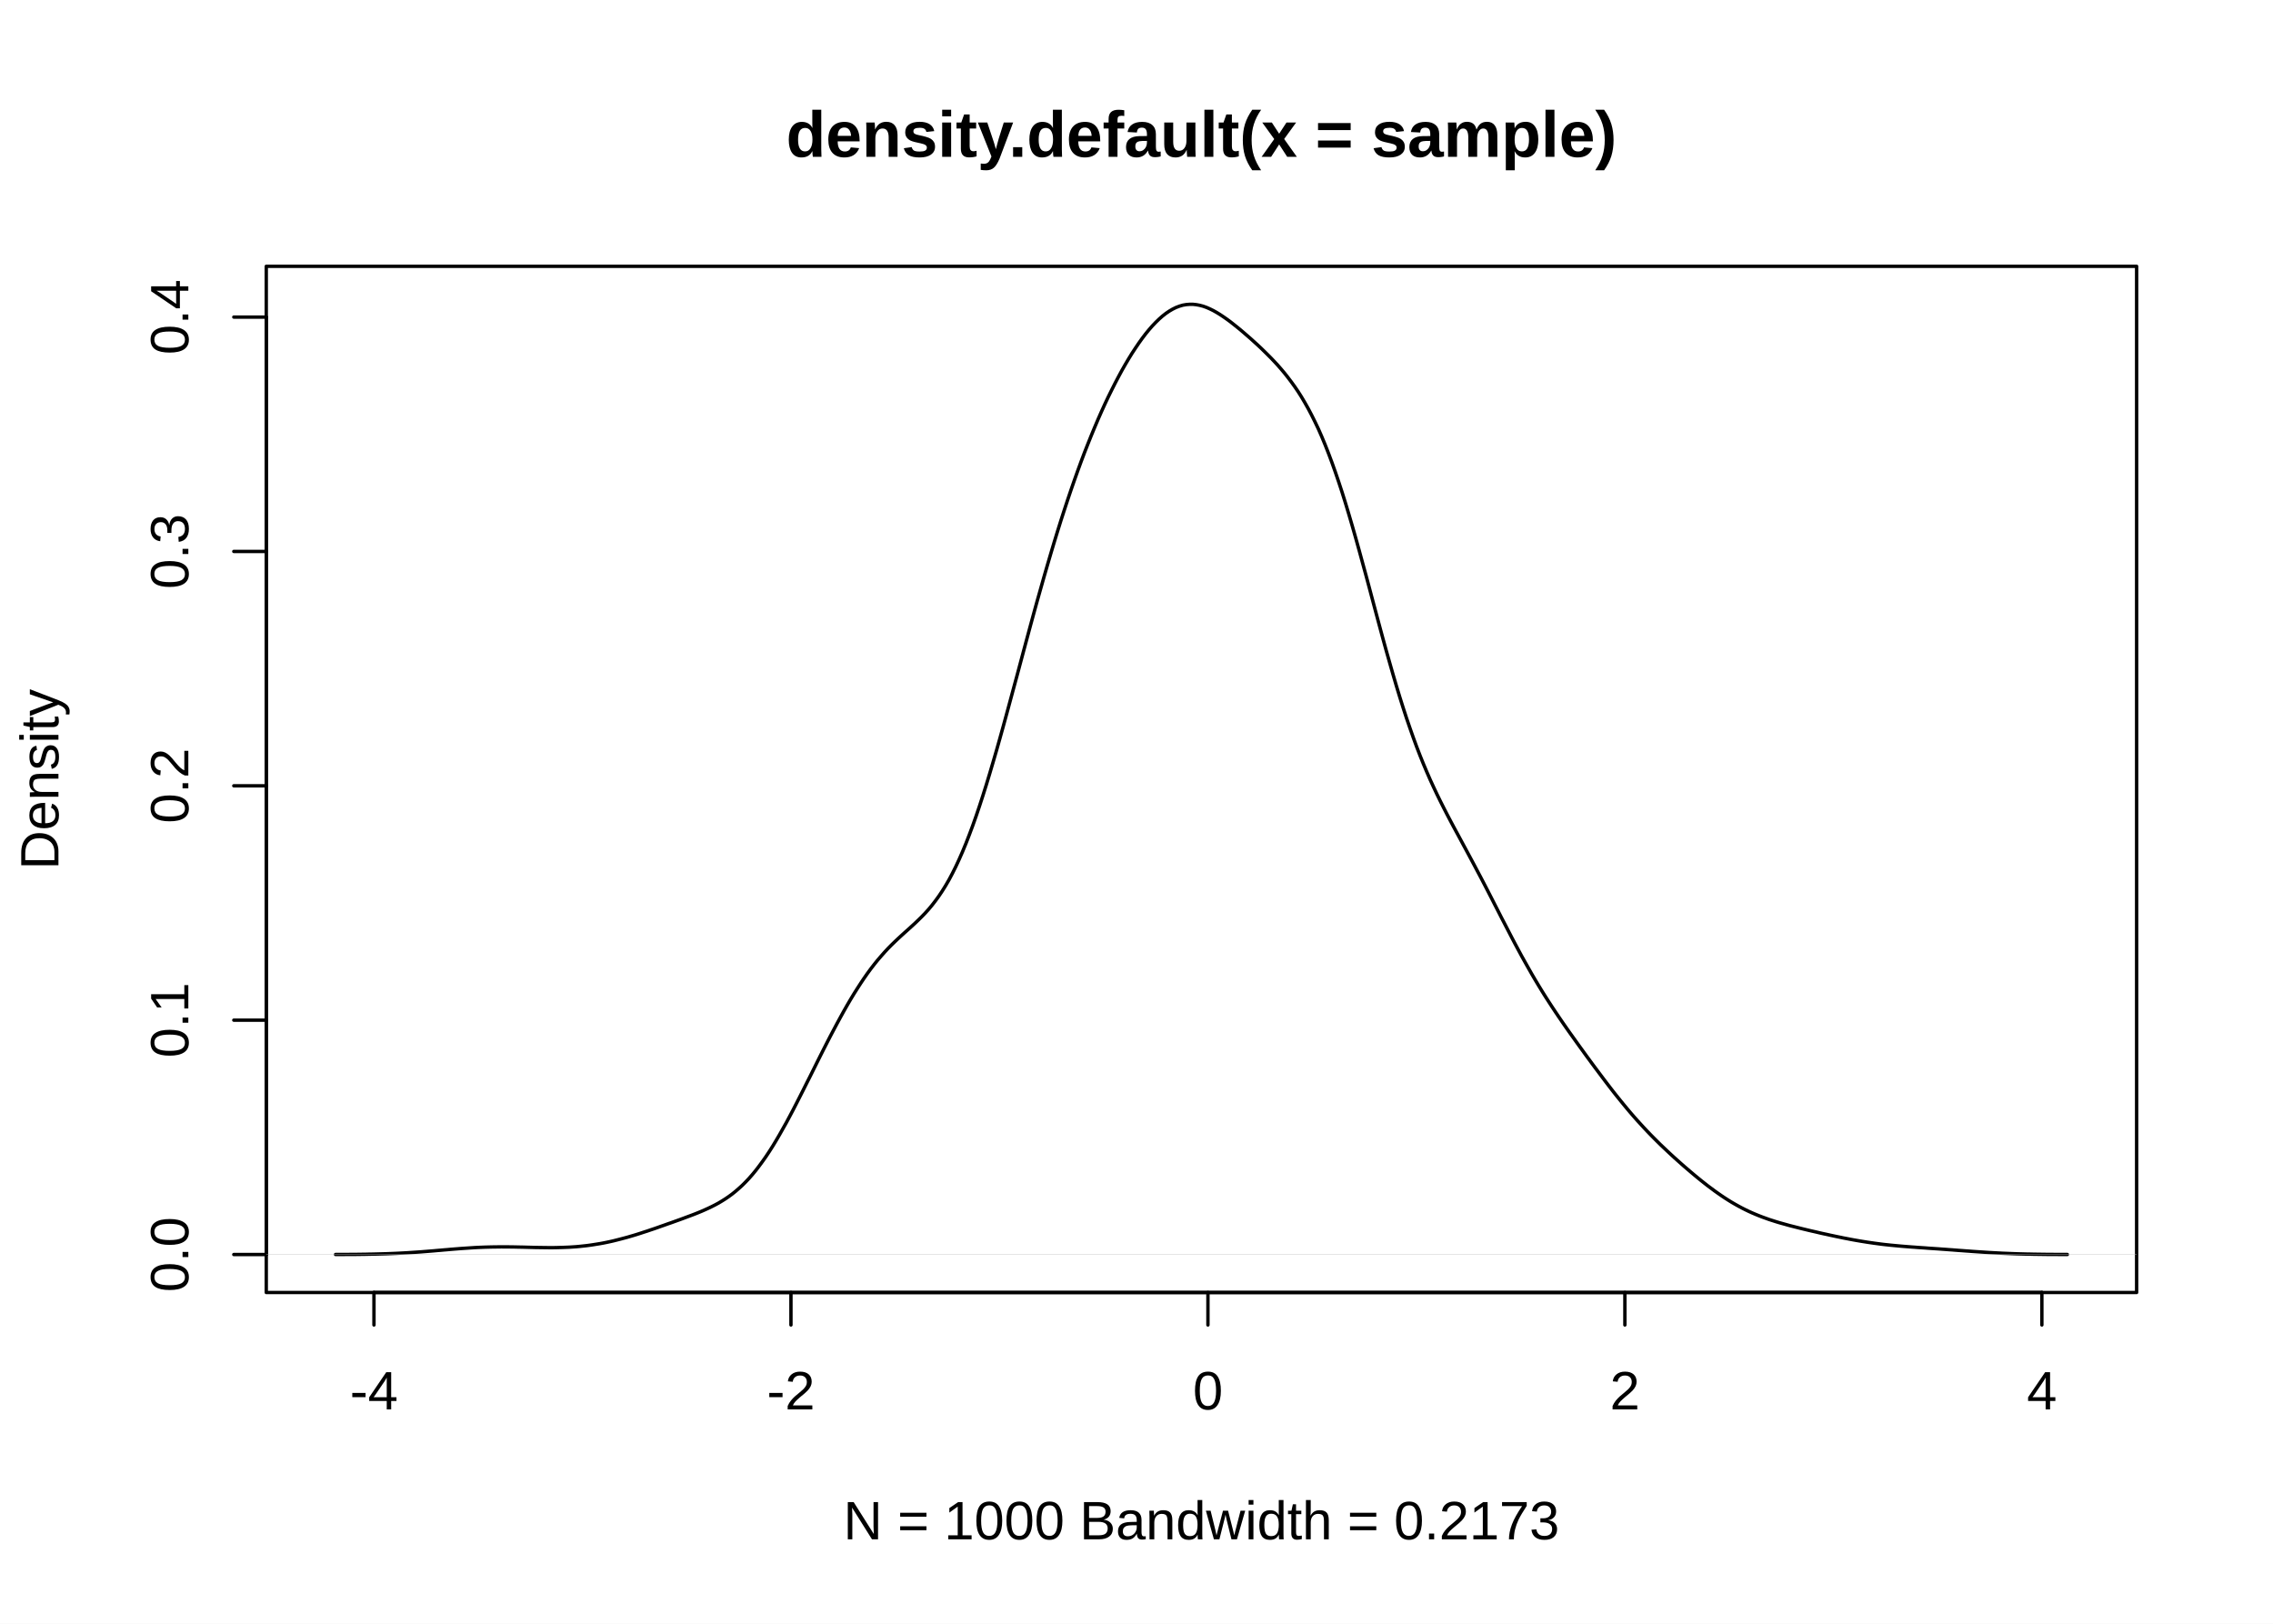
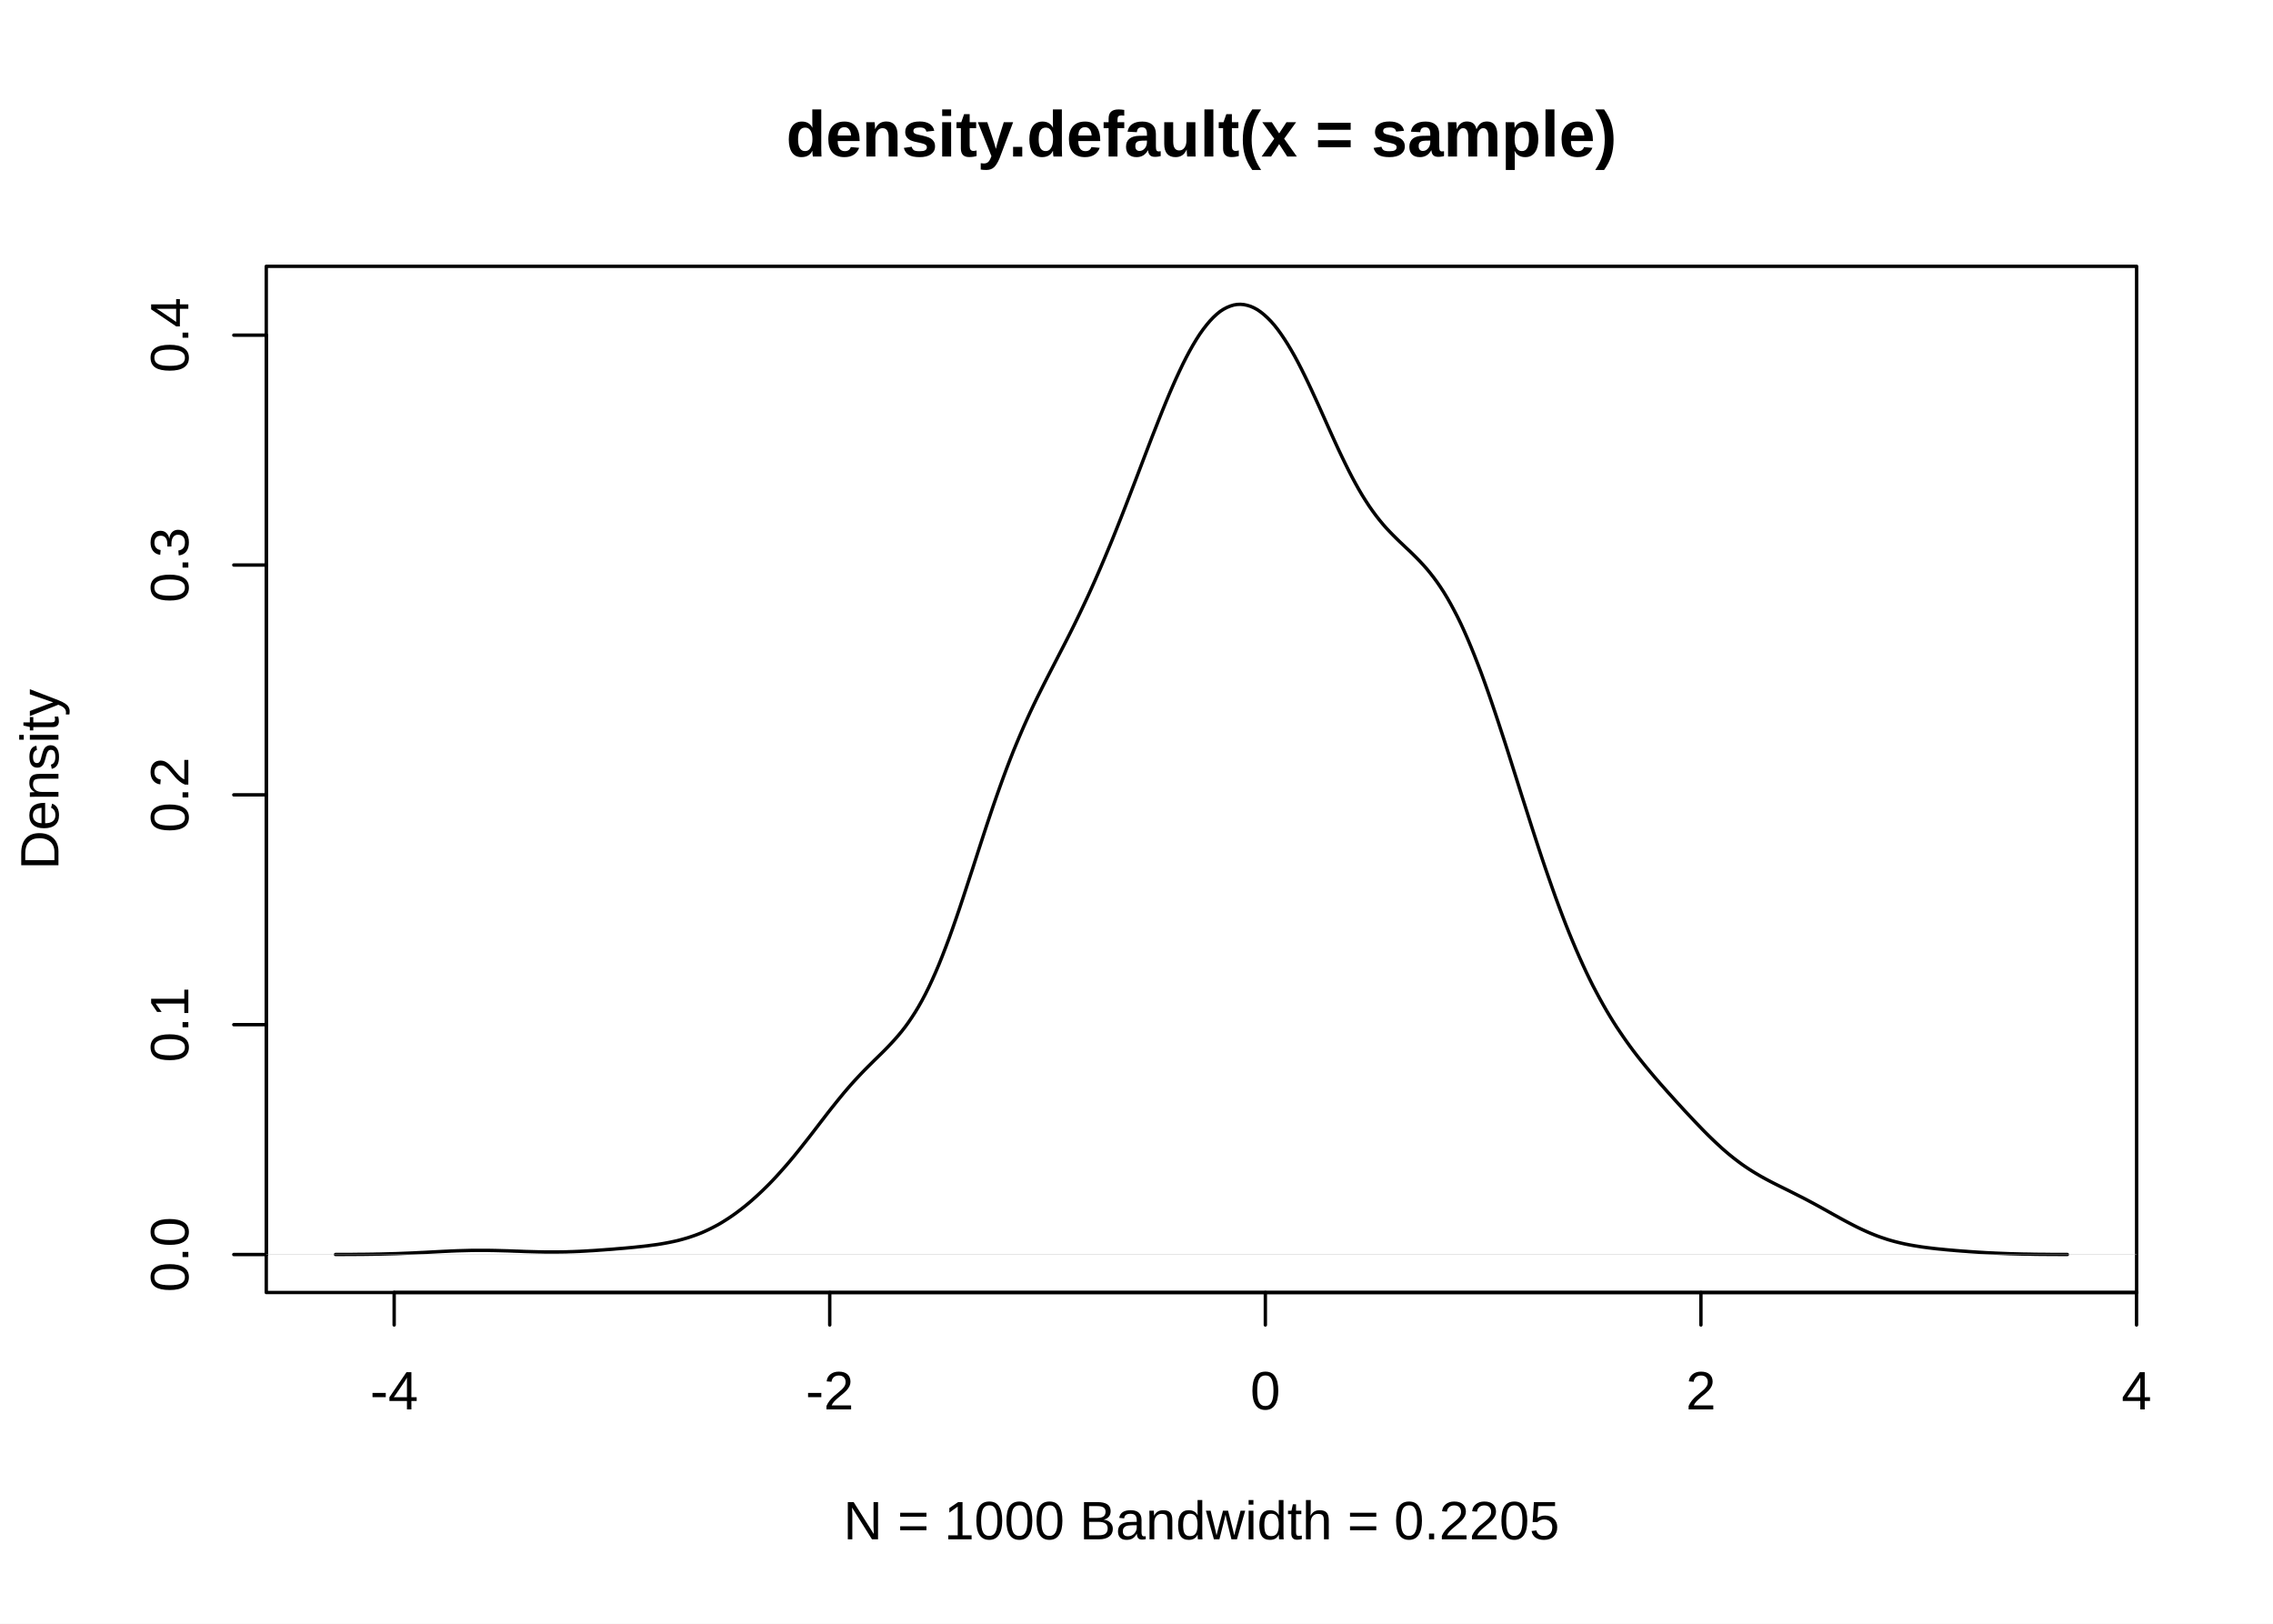
<svg xmlns="http://www.w3.org/2000/svg" class="svglite" width="504.00pt" height="360.00pt" viewBox="0 0 504.00 360.00">
  <defs>
    <style type="text/css">
    .svglite line, .svglite polyline, .svglite polygon, .svglite path, .svglite rect, .svglite circle {
      fill: none;
      stroke: #000000;
      stroke-linecap: round;
      stroke-linejoin: round;
      stroke-miterlimit: 10.00;
    }
    .svglite text {
      white-space: pre;
    }
  </style>
  </defs>
  <rect width="100%" height="100%" style="stroke: none; fill: #FFFFFF;" />
  <defs>
    <clipPath id="cpMC4wMHw1MDQuMDB8MC4wMHwzNjAuMDA=">
      <rect x="0.00" y="0.00" width="504.00" height="360.00" />
    </clipPath>
  </defs>
  <g clip-path="url(#cpMC4wMHw1MDQuMDB8MC4wMHwzNjAuMDA=)">
</g>
  <defs>
    <clipPath id="cpNTkuMDR8NDczLjc2fDU5LjA0fDI4Ni41Ng==">
      <rect x="59.04" y="59.04" width="414.72" height="227.52" />
    </clipPath>
  </defs>
  <g clip-path="url(#cpNTkuMDR8NDczLjc2fDU5LjA0fDI4Ni41Ng==)">
-     <polyline points="74.40,278.13 75.15,278.13 75.90,278.13 76.65,278.12 77.41,278.12 78.16,278.11 78.91,278.11 79.66,278.10 80.41,278.09 81.16,278.08 81.91,278.06 82.67,278.05 83.42,278.03 84.17,278.01 84.92,277.99 85.67,277.97 86.42,277.94 87.17,277.91 87.93,277.88 88.68,277.84 89.43,277.80 90.18,277.76 90.93,277.71 91.68,277.66 92.44,277.61 93.19,277.56 93.94,277.50 94.69,277.44 95.44,277.38 96.19,277.32 96.94,277.25 97.70,277.19 98.45,277.12 99.20,277.06 99.95,276.99 100.70,276.93 101.45,276.87 102.20,276.81 102.96,276.76 103.71,276.71 104.46,276.66 105.21,276.61 105.96,276.57 106.71,276.54 107.46,276.51 108.22,276.49 108.97,276.47 109.72,276.46 110.47,276.45 111.22,276.44 111.97,276.45 112.72,276.45 113.48,276.46 114.23,276.47 114.98,276.49 115.73,276.50 116.48,276.52 117.23,276.54 117.99,276.56 118.74,276.58 119.49,276.59 120.24,276.60 120.99,276.61 121.74,276.62 122.49,276.62 123.25,276.61 124.00,276.59 124.75,276.57 125.50,276.54 126.25,276.51 127.00,276.46 127.75,276.41 128.51,276.34 129.26,276.26 130.01,276.18 130.76,276.08 131.51,275.97 132.26,275.85 133.01,275.73 133.77,275.59 134.52,275.44 135.27,275.28 136.02,275.11 136.77,274.92 137.52,274.73 138.27,274.53 139.03,274.33 139.78,274.11 140.53,273.89 141.28,273.66 142.03,273.42 142.78,273.17 143.54,272.93 144.29,272.67 145.04,272.42 145.79,272.16 146.54,271.89 147.29,271.63 148.04,271.36 148.80,271.10 149.55,270.83 150.30,270.56 151.05,270.29 151.80,270.01 152.55,269.73 153.30,269.45 154.06,269.16 154.81,268.86 155.56,268.55 156.31,268.22 157.06,267.88 157.81,267.52 158.56,267.14 159.32,266.73 160.07,266.28 160.82,265.81 161.57,265.30 162.32,264.75 163.07,264.15 163.82,263.50 164.58,262.81 165.33,262.06 166.08,261.27 166.83,260.41 167.58,259.50 168.33,258.52 169.08,257.50 169.84,256.42 170.59,255.29 171.34,254.11 172.09,252.87 172.84,251.59 173.59,250.26 174.35,248.91 175.10,247.51 175.85,246.09 176.60,244.63 177.35,243.16 178.10,241.68 178.85,240.18 179.61,238.68 180.36,237.17 181.11,235.66 181.86,234.16 182.61,232.67 183.36,231.20 184.11,229.74 184.87,228.30 185.62,226.89 186.37,225.51 187.12,224.15 187.87,222.83 188.62,221.55 189.37,220.31 190.13,219.11 190.88,217.95 191.63,216.83 192.38,215.76 193.13,214.74 193.88,213.77 194.63,212.84 195.39,211.96 196.14,211.11 196.89,210.30 197.64,209.54 198.39,208.81 199.14,208.10 199.90,207.40 200.65,206.72 201.40,206.05 202.15,205.37 202.90,204.68 203.65,203.96 204.40,203.22 205.16,202.43 205.91,201.60 206.66,200.70 207.41,199.73 208.16,198.70 208.91,197.58 209.66,196.38 210.42,195.07 211.17,193.66 211.92,192.16 212.67,190.55 213.42,188.84 214.17,187.03 214.92,185.10 215.68,183.07 216.43,180.95 217.18,178.73 217.93,176.43 218.68,174.05 219.43,171.58 220.18,169.04 220.94,166.44 221.69,163.78 222.44,161.09 223.19,158.35 223.94,155.58 224.69,152.80 225.45,150.00 226.20,147.19 226.95,144.39 227.70,141.60 228.45,138.82 229.20,136.07 229.95,133.35 230.71,130.66 231.46,128.01 232.21,125.41 232.96,122.86 233.71,120.35 234.46,117.90 235.21,115.50 235.97,113.15 236.72,110.87 237.47,108.65 238.22,106.49 238.97,104.38 239.72,102.33 240.47,100.34 241.23,98.41 241.98,96.54 242.73,94.73 243.48,92.96 244.23,91.26 244.98,89.61 245.73,88.02 246.49,86.48 247.24,84.99 247.99,83.56 248.74,82.17 249.49,80.85 250.24,79.58 250.99,78.36 251.75,77.20 252.50,76.09 253.25,75.04 254.00,74.05 254.75,73.13 255.50,72.27 256.26,71.47 257.01,70.74 257.76,70.08 258.51,69.49 259.26,68.98 260.01,68.54 260.76,68.17 261.52,67.88 262.27,67.66 263.02,67.53 263.77,67.47 264.52,67.47 265.27,67.55 266.02,67.69 266.78,67.89 267.53,68.16 268.28,68.49 269.03,68.86 269.78,69.28 270.53,69.74 271.28,70.24 272.04,70.77 272.79,71.32 273.54,71.91 274.29,72.51 275.04,73.12 275.79,73.76 276.54,74.41 277.30,75.07 278.05,75.75 278.80,76.43 279.55,77.13 280.30,77.86 281.05,78.60 281.81,79.36 282.56,80.15 283.31,80.96 284.06,81.82 284.81,82.71 285.56,83.66 286.31,84.65 287.07,85.70 287.82,86.80 288.57,87.98 289.32,89.25 290.07,90.58 290.82,92.00 291.57,93.51 292.33,95.10 293.08,96.81 293.83,98.62 294.58,100.53 295.33,102.53 296.08,104.64 296.83,106.84 297.59,109.15 298.34,111.55 299.09,114.04 299.84,116.59 300.59,119.22 301.34,121.91 302.09,124.66 302.85,127.43 303.60,130.23 304.35,133.05 305.10,135.86 305.85,138.66 306.60,141.43 307.35,144.16 308.11,146.84 308.86,149.46 309.61,152.02 310.36,154.49 311.11,156.87 311.86,159.18 312.62,161.39 313.37,163.52 314.12,165.57 314.87,167.51 315.62,169.37 316.37,171.15 317.12,172.87 317.88,174.52 318.63,176.11 319.38,177.64 320.13,179.13 320.88,180.59 321.63,182.02 322.38,183.43 323.14,184.83 323.89,186.22 324.64,187.61 325.39,189.00 326.14,190.40 326.89,191.80 327.64,193.22 328.40,194.65 329.15,196.09 329.90,197.54 330.65,199.00 331.40,200.47 332.15,201.93 332.90,203.40 333.66,204.86 334.41,206.31 335.16,207.76 335.91,209.19 336.66,210.59 337.41,211.98 338.17,213.34 338.92,214.67 339.67,215.99 340.42,217.27 341.17,218.52 341.92,219.75 342.67,220.95 343.43,222.13 344.18,223.28 344.93,224.41 345.68,225.52 346.43,226.62 347.18,227.70 347.93,228.77 348.69,229.83 349.44,230.88 350.19,231.93 350.94,232.96 351.69,234.00 352.44,235.02 353.19,236.04 353.95,237.06 354.70,238.06 355.45,239.06 356.20,240.05 356.95,241.03 357.70,242.00 358.45,242.95 359.21,243.89 359.96,244.81 360.71,245.72 361.46,246.61 362.21,247.48 362.96,248.33 363.72,249.16 364.47,249.98 365.22,250.78 365.97,251.56 366.72,252.32 367.47,253.07 368.22,253.81 368.98,254.53 369.73,255.24 370.48,255.94 371.23,256.63 371.98,257.30 372.73,257.97 373.48,258.63 374.24,259.28 374.99,259.92 375.74,260.55 376.49,261.17 377.24,261.78 377.99,262.37 378.74,262.96 379.50,263.52 380.25,264.08 381.00,264.61 381.75,265.13 382.50,265.63 383.25,266.11 384.00,266.57 384.76,267.01 385.51,267.43 386.26,267.83 387.01,268.21 387.76,268.57 388.51,268.91 389.26,269.23 390.02,269.54 390.77,269.83 391.52,270.10 392.27,270.37 393.02,270.61 393.77,270.85 394.53,271.08 395.28,271.29 396.03,271.50 396.78,271.71 397.53,271.90 398.28,272.09 399.03,272.28 399.79,272.47 400.54,272.65 401.29,272.83 402.04,273.00 402.79,273.17 403.54,273.35 404.29,273.52 405.05,273.68 405.80,273.85 406.55,274.01 407.30,274.17 408.05,274.32 408.80,274.48 409.55,274.62 410.31,274.77 411.06,274.91 411.81,275.04 412.56,275.17 413.31,275.29 414.06,275.41 414.81,275.52 415.57,275.63 416.32,275.73 417.07,275.83 417.82,275.92 418.57,276.00 419.32,276.08 420.08,276.15 420.83,276.22 421.58,276.29 422.33,276.35 423.08,276.41 423.83,276.47 424.58,276.52 425.34,276.58 426.09,276.63 426.84,276.68 427.59,276.74 428.34,276.79 429.09,276.84 429.84,276.89 430.60,276.95 431.35,277.00 432.10,277.06 432.85,277.11 433.60,277.17 434.35,277.23 435.10,277.28 435.86,277.34 436.61,277.39 437.36,277.45 438.11,277.50 438.86,277.55 439.61,277.60 440.36,277.65 441.12,277.70 441.87,277.74 442.62,277.78 443.37,277.82 444.12,277.86 444.87,277.89 445.63,277.92 446.38,277.95 447.13,277.98 447.88,278.00 448.63,278.02 449.38,278.04 450.13,278.05 450.89,278.07 451.64,278.08 452.39,278.09 453.14,278.10 453.89,278.11 454.64,278.11 455.39,278.12 456.15,278.12 456.90,278.13 457.65,278.13 458.40,278.13 " style="stroke-width: 0.75;" />
+     <polyline points="74.40,278.13 75.15,278.13 75.90,278.13 76.65,278.12 77.41,278.12 78.16,278.12 78.91,278.11 79.66,278.10 80.41,278.10 81.16,278.09 81.91,278.08 82.67,278.07 83.42,278.05 84.17,278.04 84.92,278.02 85.67,278.00 86.42,277.98 87.17,277.96 87.93,277.94 88.68,277.91 89.43,277.88 90.18,277.85 90.93,277.82 91.68,277.79 92.44,277.75 93.19,277.71 93.94,277.68 94.69,277.64 95.44,277.60 96.19,277.56 96.94,277.52 97.70,277.48 98.45,277.44 99.20,277.41 99.95,277.37 100.70,277.34 101.45,277.31 102.20,277.29 102.96,277.27 103.71,277.25 104.46,277.23 105.21,277.22 105.96,277.22 106.71,277.22 107.46,277.22 108.22,277.22 108.97,277.24 109.72,277.25 110.47,277.27 111.22,277.29 111.97,277.31 112.72,277.33 113.48,277.36 114.23,277.39 114.98,277.41 115.73,277.44 116.48,277.47 117.23,277.49 117.99,277.51 118.74,277.53 119.49,277.55 120.24,277.56 120.99,277.58 121.74,277.58 122.49,277.58 123.25,277.58 124.00,277.57 124.75,277.56 125.50,277.55 126.25,277.52 127.00,277.50 127.75,277.47 128.51,277.44 129.26,277.40 130.01,277.36 130.76,277.31 131.51,277.27 132.26,277.22 133.01,277.16 133.77,277.11 134.52,277.05 135.27,277.00 136.02,276.94 136.77,276.87 137.52,276.81 138.27,276.75 139.03,276.68 139.78,276.61 140.53,276.54 141.28,276.46 142.03,276.38 142.78,276.30 143.54,276.21 144.29,276.11 145.04,276.01 145.79,275.91 146.54,275.79 147.29,275.66 148.04,275.52 148.80,275.37 149.55,275.21 150.30,275.04 151.05,274.84 151.80,274.63 152.55,274.41 153.30,274.16 154.06,273.90 154.81,273.62 155.56,273.32 156.31,272.99 157.06,272.64 157.81,272.27 158.56,271.88 159.32,271.47 160.07,271.03 160.82,270.56 161.57,270.08 162.32,269.57 163.07,269.04 163.82,268.48 164.58,267.90 165.33,267.30 166.08,266.68 166.83,266.03 167.58,265.36 168.33,264.67 169.08,263.96 169.84,263.22 170.59,262.47 171.34,261.69 172.09,260.89 172.84,260.06 173.59,259.22 174.35,258.36 175.10,257.48 175.85,256.59 176.60,255.67 177.35,254.74 178.10,253.79 178.85,252.84 179.61,251.87 180.36,250.90 181.11,249.92 181.86,248.94 182.61,247.97 183.36,246.99 184.11,246.03 184.87,245.08 185.62,244.14 186.37,243.22 187.12,242.31 187.87,241.43 188.62,240.57 189.37,239.73 190.13,238.91 190.88,238.11 191.63,237.33 192.38,236.57 193.13,235.83 193.88,235.08 194.63,234.35 195.39,233.61 196.14,232.86 196.89,232.09 197.64,231.30 198.39,230.48 199.14,229.62 199.90,228.71 200.65,227.75 201.40,226.72 202.15,225.62 202.90,224.46 203.65,223.22 204.40,221.89 205.16,220.46 205.91,218.95 206.66,217.35 207.41,215.67 208.16,213.91 208.91,212.04 209.66,210.10 210.42,208.08 211.17,206.00 211.92,203.86 212.67,201.67 213.42,199.42 214.17,197.14 214.92,194.84 215.68,192.53 216.43,190.20 217.18,187.88 217.93,185.58 218.68,183.29 219.43,181.04 220.18,178.82 220.94,176.63 221.69,174.51 222.44,172.44 223.19,170.42 223.94,168.46 224.69,166.55 225.45,164.71 226.20,162.93 226.95,161.19 227.70,159.51 228.45,157.87 229.20,156.28 229.95,154.73 230.71,153.21 231.46,151.71 232.21,150.23 232.96,148.77 233.71,147.32 234.46,145.86 235.21,144.41 235.97,142.94 236.72,141.47 237.47,139.98 238.22,138.47 238.97,136.93 239.72,135.37 240.47,133.78 241.23,132.16 241.98,130.51 242.73,128.83 243.48,127.12 244.23,125.38 244.98,123.61 245.73,121.81 246.49,119.98 247.24,118.12 247.99,116.24 248.74,114.34 249.49,112.42 250.24,110.48 250.99,108.53 251.75,106.56 252.50,104.59 253.25,102.62 254.00,100.65 254.75,98.69 255.50,96.74 256.26,94.81 257.01,92.90 257.76,91.02 258.51,89.18 259.26,87.38 260.01,85.64 260.76,83.95 261.52,82.31 262.27,80.74 263.02,79.25 263.77,77.84 264.52,76.51 265.27,75.26 266.02,74.09 266.78,73.02 267.53,72.05 268.28,71.16 269.03,70.37 269.78,69.67 270.53,69.06 271.28,68.57 272.04,68.17 272.79,67.86 273.54,67.63 274.29,67.50 275.04,67.47 275.79,67.53 276.54,67.69 277.30,67.92 278.05,68.25 278.80,68.66 279.55,69.18 280.30,69.78 281.05,70.47 281.81,71.24 282.56,72.09 283.31,73.04 284.06,74.08 284.81,75.19 285.56,76.37 286.31,77.63 287.07,78.96 287.82,80.36 288.57,81.82 289.32,83.33 290.07,84.89 290.82,86.49 291.57,88.12 292.33,89.78 293.08,91.45 293.83,93.13 294.58,94.81 295.33,96.48 296.08,98.13 296.83,99.76 297.59,101.35 298.34,102.90 299.09,104.41 299.84,105.86 300.59,107.25 301.34,108.59 302.09,109.86 302.85,111.07 303.60,112.22 304.35,113.29 305.10,114.31 305.85,115.27 306.60,116.18 307.35,117.04 308.11,117.85 308.86,118.62 309.61,119.37 310.36,120.10 311.11,120.81 311.86,121.52 312.62,122.23 313.37,122.96 314.12,123.71 314.87,124.48 315.62,125.29 316.37,126.14 317.12,127.05 317.88,128.02 318.63,129.04 319.38,130.13 320.13,131.28 320.88,132.52 321.63,133.84 322.38,135.23 323.14,136.69 323.89,138.23 324.64,139.86 325.39,141.57 326.14,143.35 326.89,145.20 327.64,147.12 328.40,149.10 329.15,151.16 329.90,153.27 330.65,155.43 331.40,157.64 332.15,159.89 332.90,162.18 333.66,164.50 334.41,166.84 335.16,169.21 335.91,171.58 336.66,173.96 337.41,176.34 338.17,178.71 338.92,181.07 339.67,183.42 340.42,185.74 341.17,188.04 341.92,190.30 342.67,192.52 343.43,194.71 344.18,196.85 344.93,198.96 345.68,201.00 346.43,202.99 347.18,204.94 347.93,206.83 348.69,208.67 349.44,210.45 350.19,212.17 350.94,213.83 351.69,215.45 352.44,217.01 353.19,218.52 353.95,219.96 354.70,221.36 355.45,222.71 356.20,224.02 356.95,225.28 357.70,226.50 358.45,227.68 359.21,228.81 359.96,229.91 360.71,230.98 361.46,232.02 362.21,233.03 362.96,234.01 363.72,234.97 364.47,235.90 365.22,236.82 365.97,237.72 366.72,238.61 367.47,239.48 368.22,240.35 368.98,241.20 369.73,242.05 370.48,242.88 371.23,243.71 371.98,244.54 372.73,245.36 373.48,246.18 374.24,246.99 374.99,247.79 375.74,248.59 376.49,249.37 377.24,250.15 377.99,250.92 378.74,251.67 379.50,252.41 380.25,253.13 381.00,253.83 381.75,254.52 382.50,255.18 383.25,255.82 384.00,256.43 384.76,257.03 385.51,257.60 386.26,258.15 387.01,258.67 387.76,259.17 388.51,259.65 389.26,260.11 390.02,260.56 390.77,260.99 391.52,261.40 392.27,261.80 393.02,262.19 393.77,262.57 394.53,262.95 395.28,263.32 396.03,263.69 396.78,264.06 397.53,264.44 398.28,264.82 399.03,265.20 399.79,265.58 400.54,265.97 401.29,266.37 402.04,266.77 402.79,267.18 403.54,267.59 404.29,268.01 405.05,268.43 405.80,268.85 406.55,269.27 407.30,269.68 408.05,270.10 408.80,270.51 409.55,270.91 410.31,271.31 411.06,271.70 411.81,272.08 412.56,272.44 413.31,272.79 414.06,273.13 414.81,273.45 415.57,273.76 416.32,274.05 417.07,274.32 417.82,274.57 418.57,274.82 419.32,275.04 420.08,275.25 420.83,275.44 421.58,275.62 422.33,275.79 423.08,275.94 423.83,276.08 424.58,276.21 425.34,276.33 426.09,276.45 426.84,276.55 427.59,276.65 428.34,276.74 429.09,276.83 429.84,276.91 430.60,276.98 431.35,277.06 432.10,277.13 432.85,277.19 433.60,277.26 434.35,277.32 435.10,277.38 435.86,277.43 436.61,277.49 437.36,277.54 438.11,277.59 438.86,277.64 439.61,277.68 440.36,277.73 441.12,277.77 441.87,277.80 442.62,277.84 443.37,277.87 444.12,277.90 444.87,277.93 445.63,277.96 446.38,277.98 447.13,278.00 447.88,278.02 448.63,278.04 449.38,278.05 450.13,278.06 450.89,278.08 451.64,278.09 452.39,278.10 453.14,278.10 453.89,278.11 454.64,278.12 455.39,278.12 456.15,278.12 456.90,278.13 457.65,278.13 458.40,278.13 " style="stroke-width: 0.75;" />
  </g>
  <g clip-path="url(#cpMC4wMHw1MDQuMDB8MC4wMHwzNjAuMDA=)">
-     <line x1="82.92" y1="286.56" x2="452.75" y2="286.56" style="stroke-width: 0.75;" />
-     <line x1="82.92" y1="286.56" x2="82.92" y2="293.76" style="stroke-width: 0.75;" />
-     <line x1="175.38" y1="286.56" x2="175.38" y2="293.76" style="stroke-width: 0.75;" />
-     <line x1="267.84" y1="286.56" x2="267.84" y2="293.76" style="stroke-width: 0.75;" />
-     <line x1="360.29" y1="286.56" x2="360.29" y2="293.76" style="stroke-width: 0.75;" />
-     <line x1="452.75" y1="286.56" x2="452.75" y2="293.76" style="stroke-width: 0.75;" />
-     <text x="82.92" y="312.48" text-anchor="middle" style="font-size: 12.00px; font-family: &quot;Arimo&quot;;" textLength="11.97px" lengthAdjust="spacingAndGlyphs">-4</text>
-     <text x="175.38" y="312.48" text-anchor="middle" style="font-size: 12.00px; font-family: &quot;Arimo&quot;;" textLength="11.97px" lengthAdjust="spacingAndGlyphs">-2</text>
-     <text x="267.84" y="312.48" text-anchor="middle" style="font-size: 12.00px; font-family: &quot;Arimo&quot;;" textLength="7.64px" lengthAdjust="spacingAndGlyphs">0</text>
-     <text x="360.29" y="312.48" text-anchor="middle" style="font-size: 12.00px; font-family: &quot;Arimo&quot;;" textLength="7.64px" lengthAdjust="spacingAndGlyphs">2</text>
-     <text x="452.75" y="312.48" text-anchor="middle" style="font-size: 12.00px; font-family: &quot;Arimo&quot;;" textLength="7.64px" lengthAdjust="spacingAndGlyphs">4</text>
-     <line x1="59.04" y1="278.14" x2="59.04" y2="70.30" style="stroke-width: 0.75;" />
+     <line x1="87.40" y1="286.56" x2="473.74" y2="286.56" style="stroke-width: 0.75;" />
+     <line x1="87.40" y1="286.56" x2="87.40" y2="293.76" style="stroke-width: 0.75;" />
+     <line x1="183.98" y1="286.56" x2="183.98" y2="293.76" style="stroke-width: 0.75;" />
+     <line x1="280.57" y1="286.56" x2="280.57" y2="293.76" style="stroke-width: 0.75;" />
+     <line x1="377.15" y1="286.56" x2="377.15" y2="293.76" style="stroke-width: 0.75;" />
+     <line x1="473.74" y1="286.56" x2="473.74" y2="293.76" style="stroke-width: 0.75;" />
+     <text x="87.40" y="312.48" text-anchor="middle" style="font-size: 12.00px; font-family: &quot;Arial&quot;;" textLength="10.67px" lengthAdjust="spacingAndGlyphs">-4</text>
+     <text x="183.98" y="312.48" text-anchor="middle" style="font-size: 12.00px; font-family: &quot;Arial&quot;;" textLength="10.67px" lengthAdjust="spacingAndGlyphs">-2</text>
+     <text x="280.57" y="312.48" text-anchor="middle" style="font-size: 12.00px; font-family: &quot;Arial&quot;;" textLength="6.67px" lengthAdjust="spacingAndGlyphs">0</text>
+     <text x="377.15" y="312.48" text-anchor="middle" style="font-size: 12.00px; font-family: &quot;Arial&quot;;" textLength="6.67px" lengthAdjust="spacingAndGlyphs">2</text>
+     <text x="473.74" y="312.48" text-anchor="middle" style="font-size: 12.00px; font-family: &quot;Arial&quot;;" textLength="6.67px" lengthAdjust="spacingAndGlyphs">4</text>
+     <line x1="59.04" y1="278.14" x2="59.04" y2="74.31" style="stroke-width: 0.75;" />
    <line x1="59.04" y1="278.14" x2="51.84" y2="278.14" style="stroke-width: 0.75;" />
-     <line x1="59.04" y1="226.18" x2="51.84" y2="226.18" style="stroke-width: 0.75;" />
-     <line x1="59.04" y1="174.22" x2="51.84" y2="174.22" style="stroke-width: 0.75;" />
-     <line x1="59.04" y1="122.26" x2="51.84" y2="122.26" style="stroke-width: 0.75;" />
-     <line x1="59.04" y1="70.30" x2="51.84" y2="70.30" style="stroke-width: 0.75;" />
-     <text transform="translate(41.76,278.14) rotate(-90)" text-anchor="middle" style="font-size: 12.00px; font-family: &quot;Arimo&quot;;" textLength="19.09px" lengthAdjust="spacingAndGlyphs">0.0</text>
-     <text transform="translate(41.76,226.18) rotate(-90)" text-anchor="middle" style="font-size: 12.00px; font-family: &quot;Arimo&quot;;" textLength="19.09px" lengthAdjust="spacingAndGlyphs">0.1</text>
-     <text transform="translate(41.76,174.22) rotate(-90)" text-anchor="middle" style="font-size: 12.00px; font-family: &quot;Arimo&quot;;" textLength="19.09px" lengthAdjust="spacingAndGlyphs">0.2</text>
-     <text transform="translate(41.76,122.26) rotate(-90)" text-anchor="middle" style="font-size: 12.00px; font-family: &quot;Arimo&quot;;" textLength="19.09px" lengthAdjust="spacingAndGlyphs">0.3</text>
-     <text transform="translate(41.76,70.30) rotate(-90)" text-anchor="middle" style="font-size: 12.00px; font-family: &quot;Arimo&quot;;" textLength="19.09px" lengthAdjust="spacingAndGlyphs">0.4</text>
+     <line x1="59.04" y1="227.18" x2="51.84" y2="227.18" style="stroke-width: 0.75;" />
+     <line x1="59.04" y1="176.23" x2="51.84" y2="176.23" style="stroke-width: 0.75;" />
+     <line x1="59.04" y1="125.27" x2="51.84" y2="125.27" style="stroke-width: 0.75;" />
+     <line x1="59.04" y1="74.31" x2="51.84" y2="74.31" style="stroke-width: 0.75;" />
+     <text transform="translate(41.76,278.14) rotate(-90)" text-anchor="middle" style="font-size: 12.00px; font-family: &quot;Arial&quot;;" textLength="16.68px" lengthAdjust="spacingAndGlyphs">0.0</text>
+     <text transform="translate(41.76,227.18) rotate(-90)" text-anchor="middle" style="font-size: 12.00px; font-family: &quot;Arial&quot;;" textLength="16.68px" lengthAdjust="spacingAndGlyphs">0.1</text>
+     <text transform="translate(41.76,176.23) rotate(-90)" text-anchor="middle" style="font-size: 12.00px; font-family: &quot;Arial&quot;;" textLength="16.68px" lengthAdjust="spacingAndGlyphs">0.2</text>
+     <text transform="translate(41.76,125.27) rotate(-90)" text-anchor="middle" style="font-size: 12.00px; font-family: &quot;Arial&quot;;" textLength="16.68px" lengthAdjust="spacingAndGlyphs">0.3</text>
+     <text transform="translate(41.76,74.31) rotate(-90)" text-anchor="middle" style="font-size: 12.00px; font-family: &quot;Arial&quot;;" textLength="16.68px" lengthAdjust="spacingAndGlyphs">0.4</text>
    <polygon points="59.04,286.56 473.76,286.56 473.76,59.04 59.04,59.04 " style="stroke-width: 0.75;" />
-     <text x="266.40" y="34.77" text-anchor="middle" style="font-size: 14.40px; font-weight: bold; font-family: &quot;Arimo&quot;;" textLength="225.13px" lengthAdjust="spacingAndGlyphs">density.default(x = sample)</text>
-     <text x="266.40" y="341.28" text-anchor="middle" style="font-size: 12.00px; font-family: &quot;Arimo&quot;;" textLength="192.28px" lengthAdjust="spacingAndGlyphs">N = 1000   Bandwidth = 0.2173</text>
-     <text transform="translate(12.96,172.80) rotate(-90)" text-anchor="middle" style="font-size: 12.00px; font-family: &quot;Arimo&quot;;" textLength="45.65px" lengthAdjust="spacingAndGlyphs">Density</text>
+     <text x="266.40" y="34.70" text-anchor="middle" style="font-size: 14.40px; font-weight: bold; font-family: &quot;Arial&quot;;" textLength="185.16px" lengthAdjust="spacingAndGlyphs">density.default(x = sample)</text>
+     <text x="266.40" y="341.28" text-anchor="middle" style="font-size: 12.00px; font-family: &quot;Arial&quot;;" textLength="165.46px" lengthAdjust="spacingAndGlyphs">N = 1000   Bandwidth = 0.2205</text>
+     <text transform="translate(12.96,172.80) rotate(-90)" text-anchor="middle" style="font-size: 12.00px; font-family: &quot;Arial&quot;;" textLength="40.01px" lengthAdjust="spacingAndGlyphs">Density</text>
  </g>
  <g clip-path="url(#cpNTkuMDR8NDczLjc2fDU5LjA0fDI4Ni41Ng==)">
    <line x1="59.04" y1="278.14" x2="473.76" y2="278.14" style="stroke-width: 0.075; stroke: #BEBEBE;" />
  </g>
</svg>
